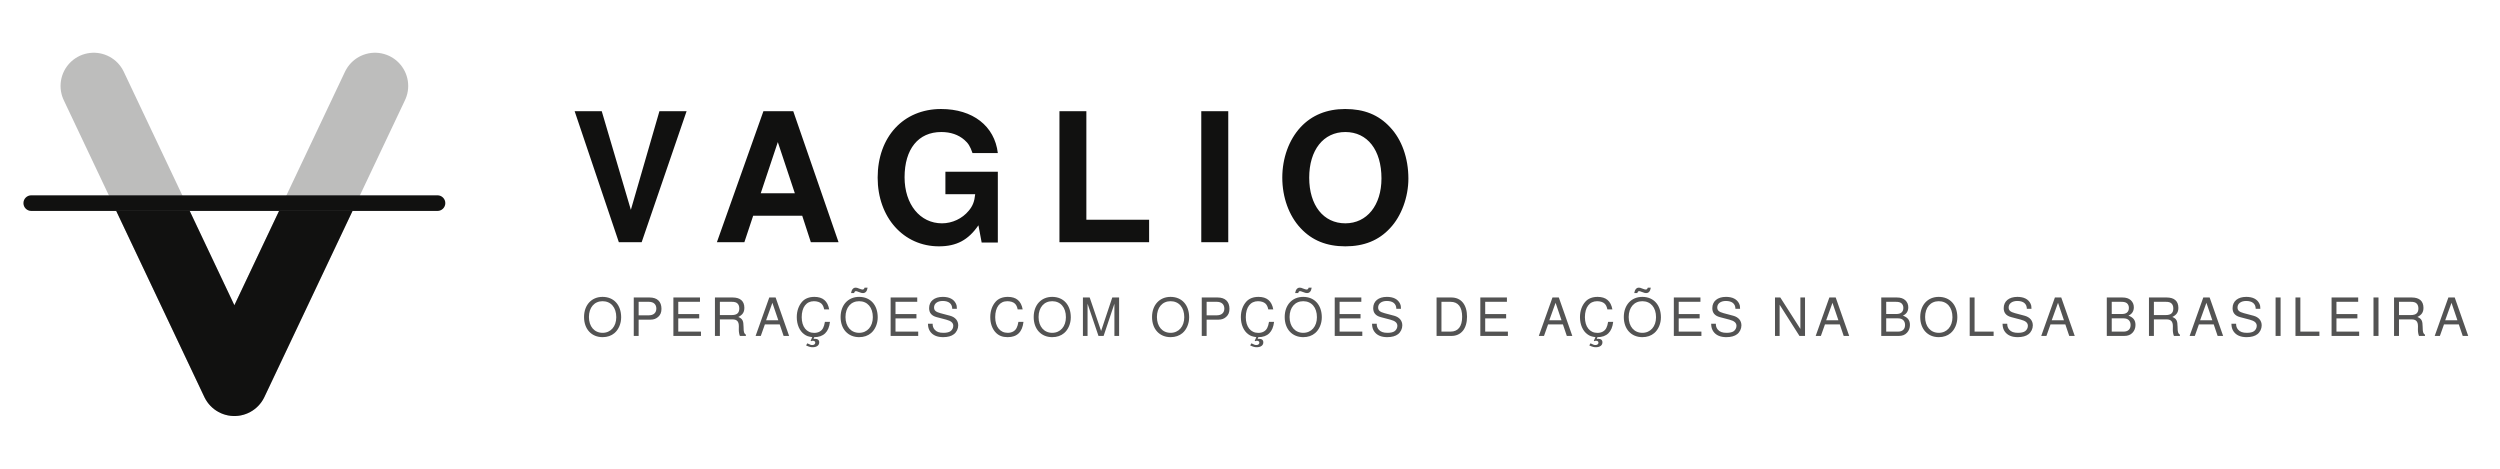
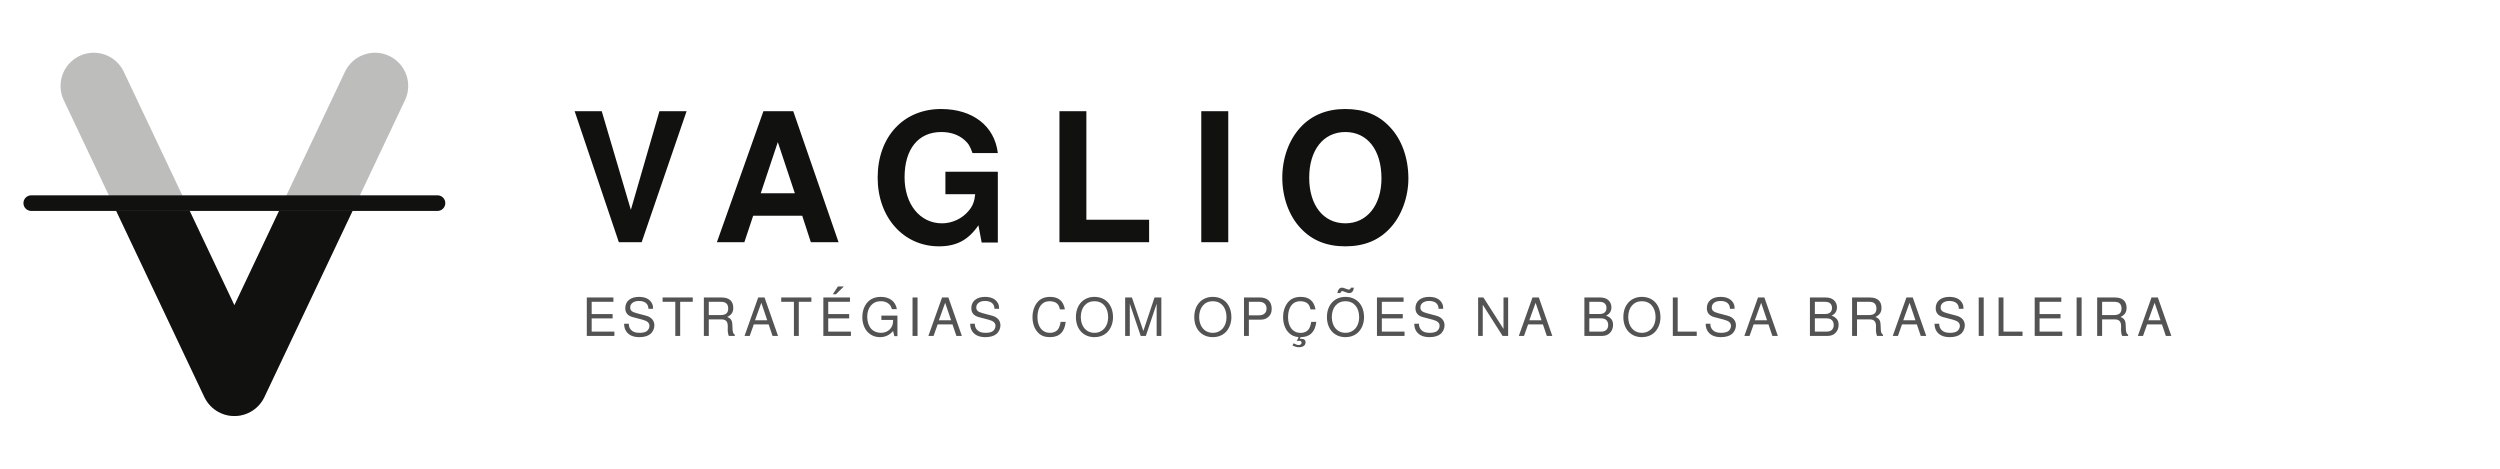
<svg xmlns="http://www.w3.org/2000/svg" viewBox="0 0 640 120" width="640" height="120" role="img" aria-label="Vaglio">
  <defs>
    <clipPath id="abaixo">
      <rect x="0" y="54" width="120" height="66" />
    </clipPath>
  </defs>
  <path d="M24 22 L60 98 L96 22" fill="none" stroke="#111110" stroke-width="17" stroke-linecap="round" stroke-linejoin="round" opacity=".28" />
  <g clip-path="url(#abaixo)">
    <path d="M24 22 L60 98 L96 22" fill="none" stroke="#111110" stroke-width="17" stroke-linecap="round" stroke-linejoin="round" />
  </g>
  <rect x="6" y="50" width="108" height="4" rx="2" fill="#111110" />
  <text x="146" y="62" fill="#111110" font-family="Helvetica Neue, Helvetica, Arial, sans-serif" font-size="46" font-weight="600" letter-spacing="9">VAGLIO</text>
-   <text x="149" y="86" fill="#111110" opacity=".72" font-family="Helvetica Neue, Helvetica, Arial, sans-serif" font-size="13.5" letter-spacing="1.6">OPERAÇÕES COM OPÇÕES DE AÇÕES NA BOLSA BRASILEIRA</text>
+   <text x="149" y="86" fill="#111110" opacity=".72" font-family="Helvetica Neue, Helvetica, Arial, sans-serif" font-size="13.5" letter-spacing="1.6">ESTRATÉGIAS COM OPÇÕES NA BOLSA BRASILEIRA</text>
</svg>
